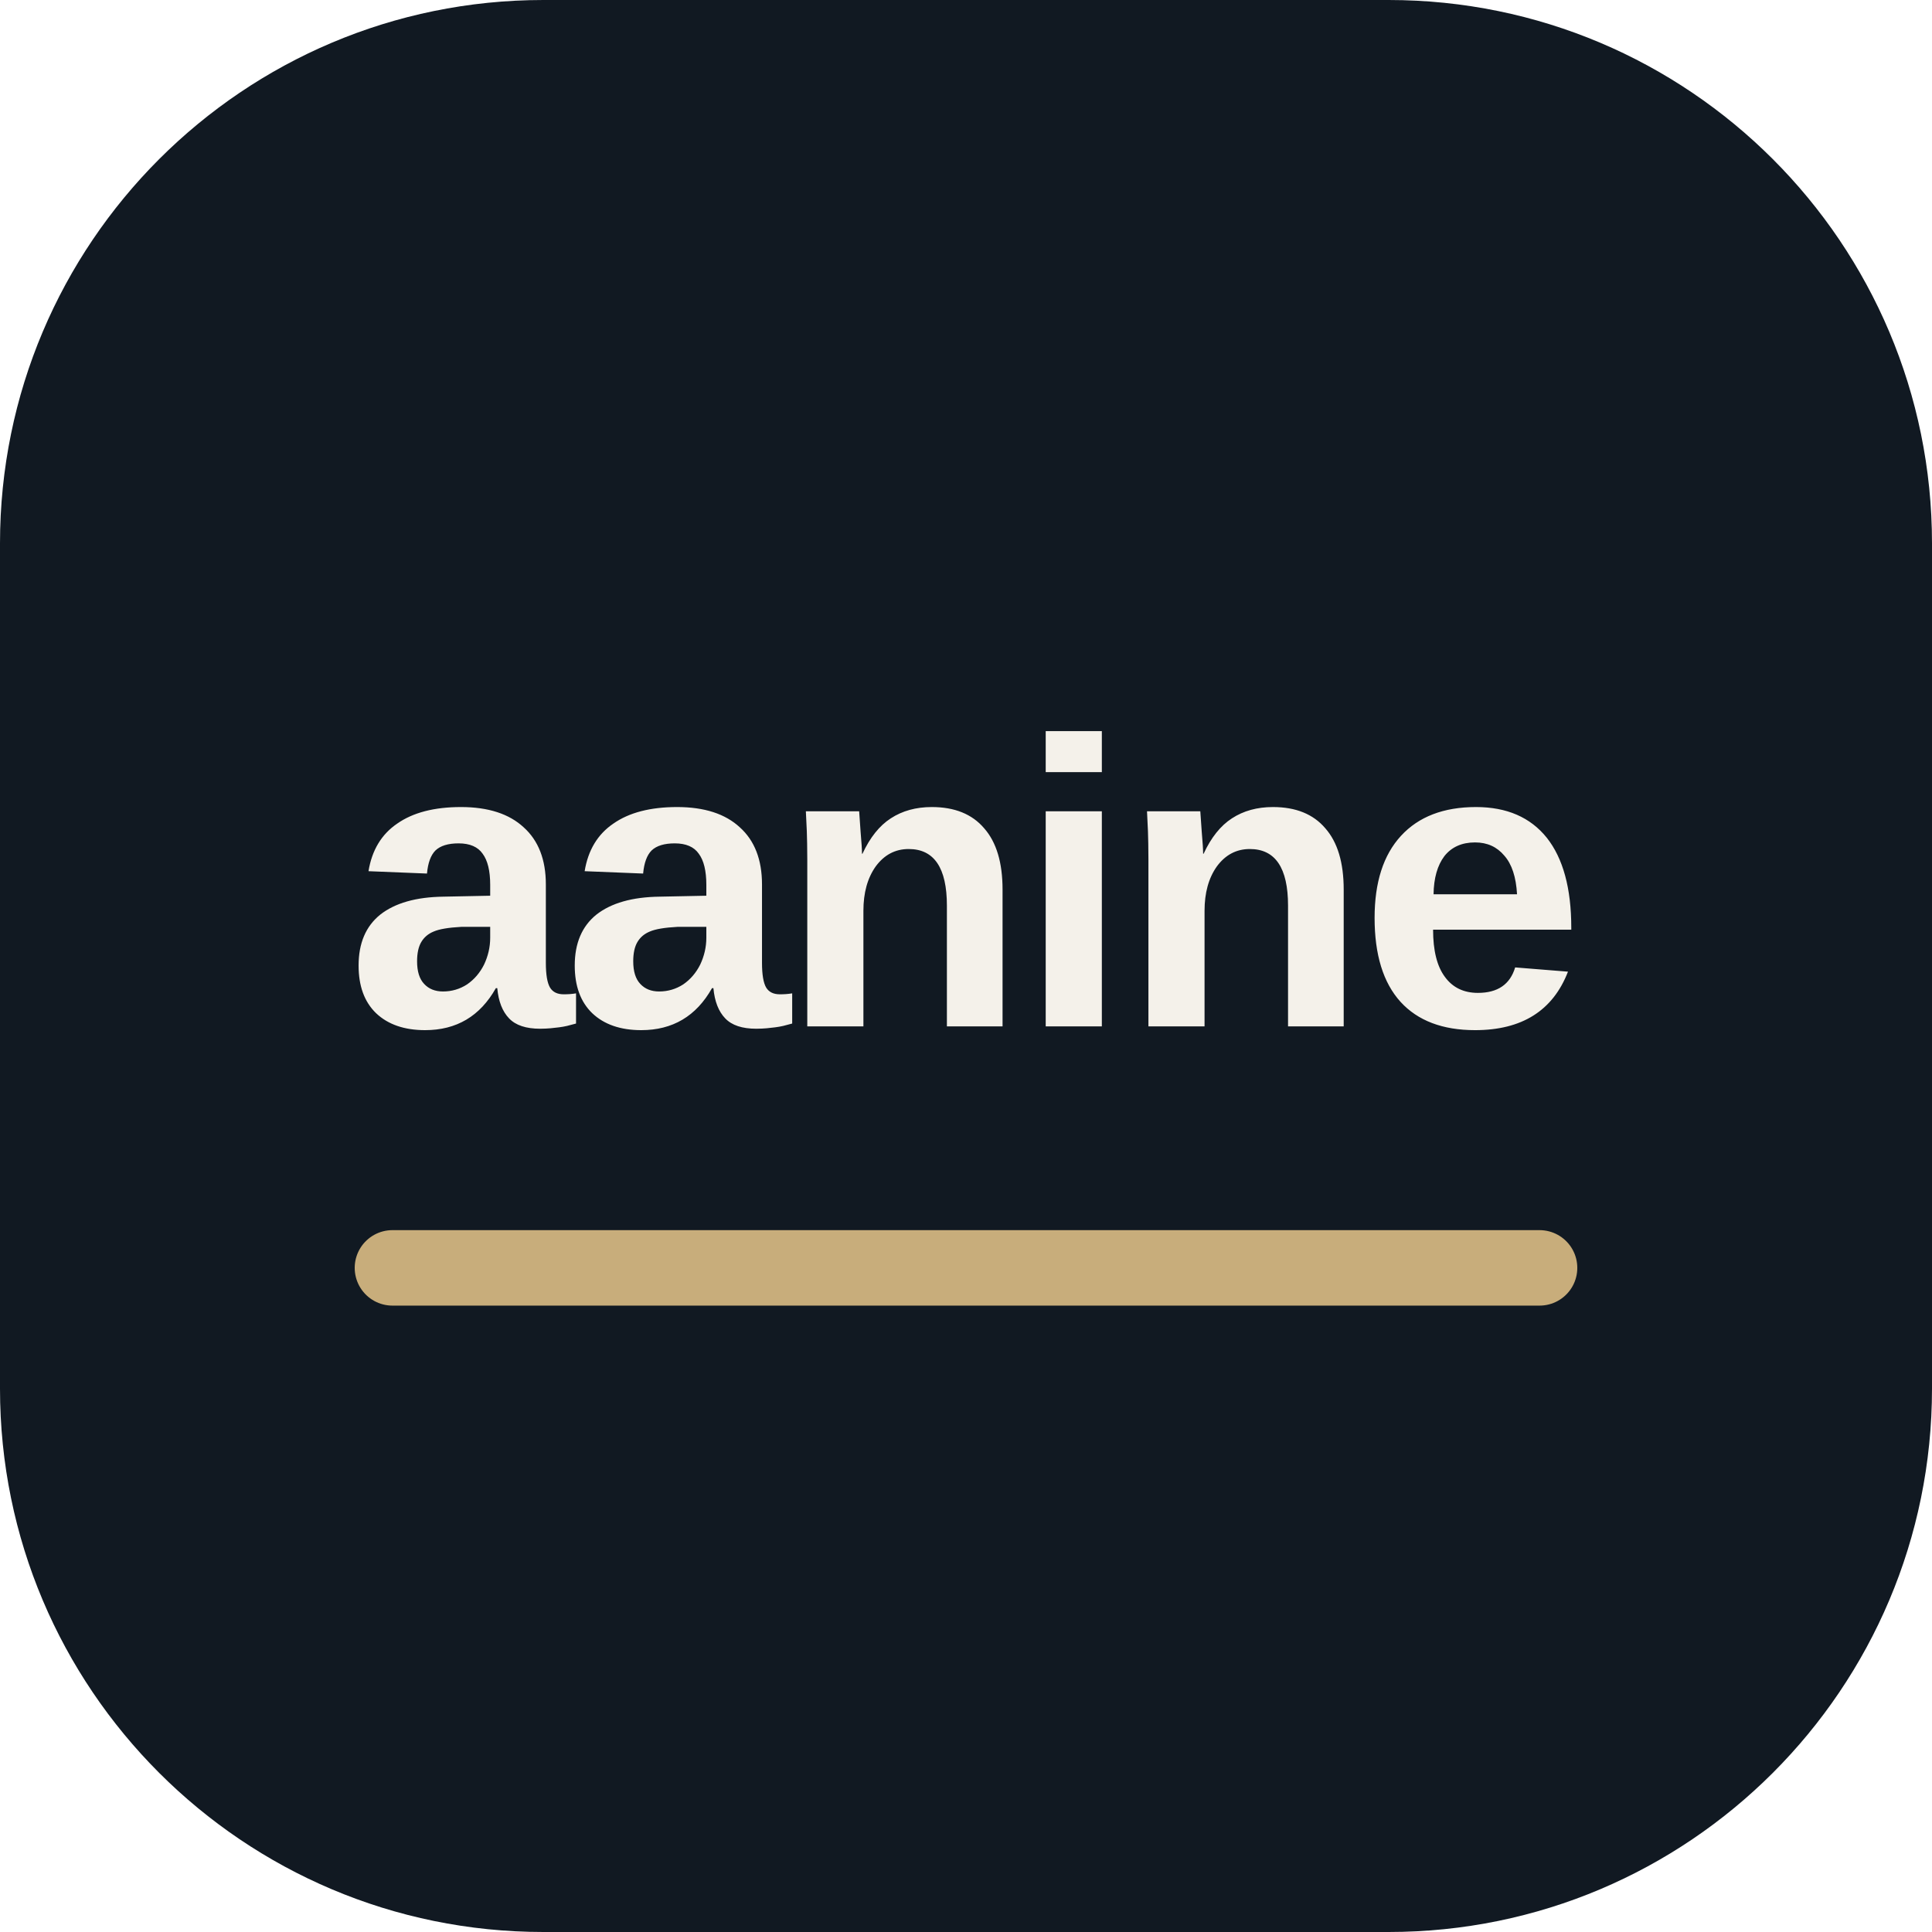
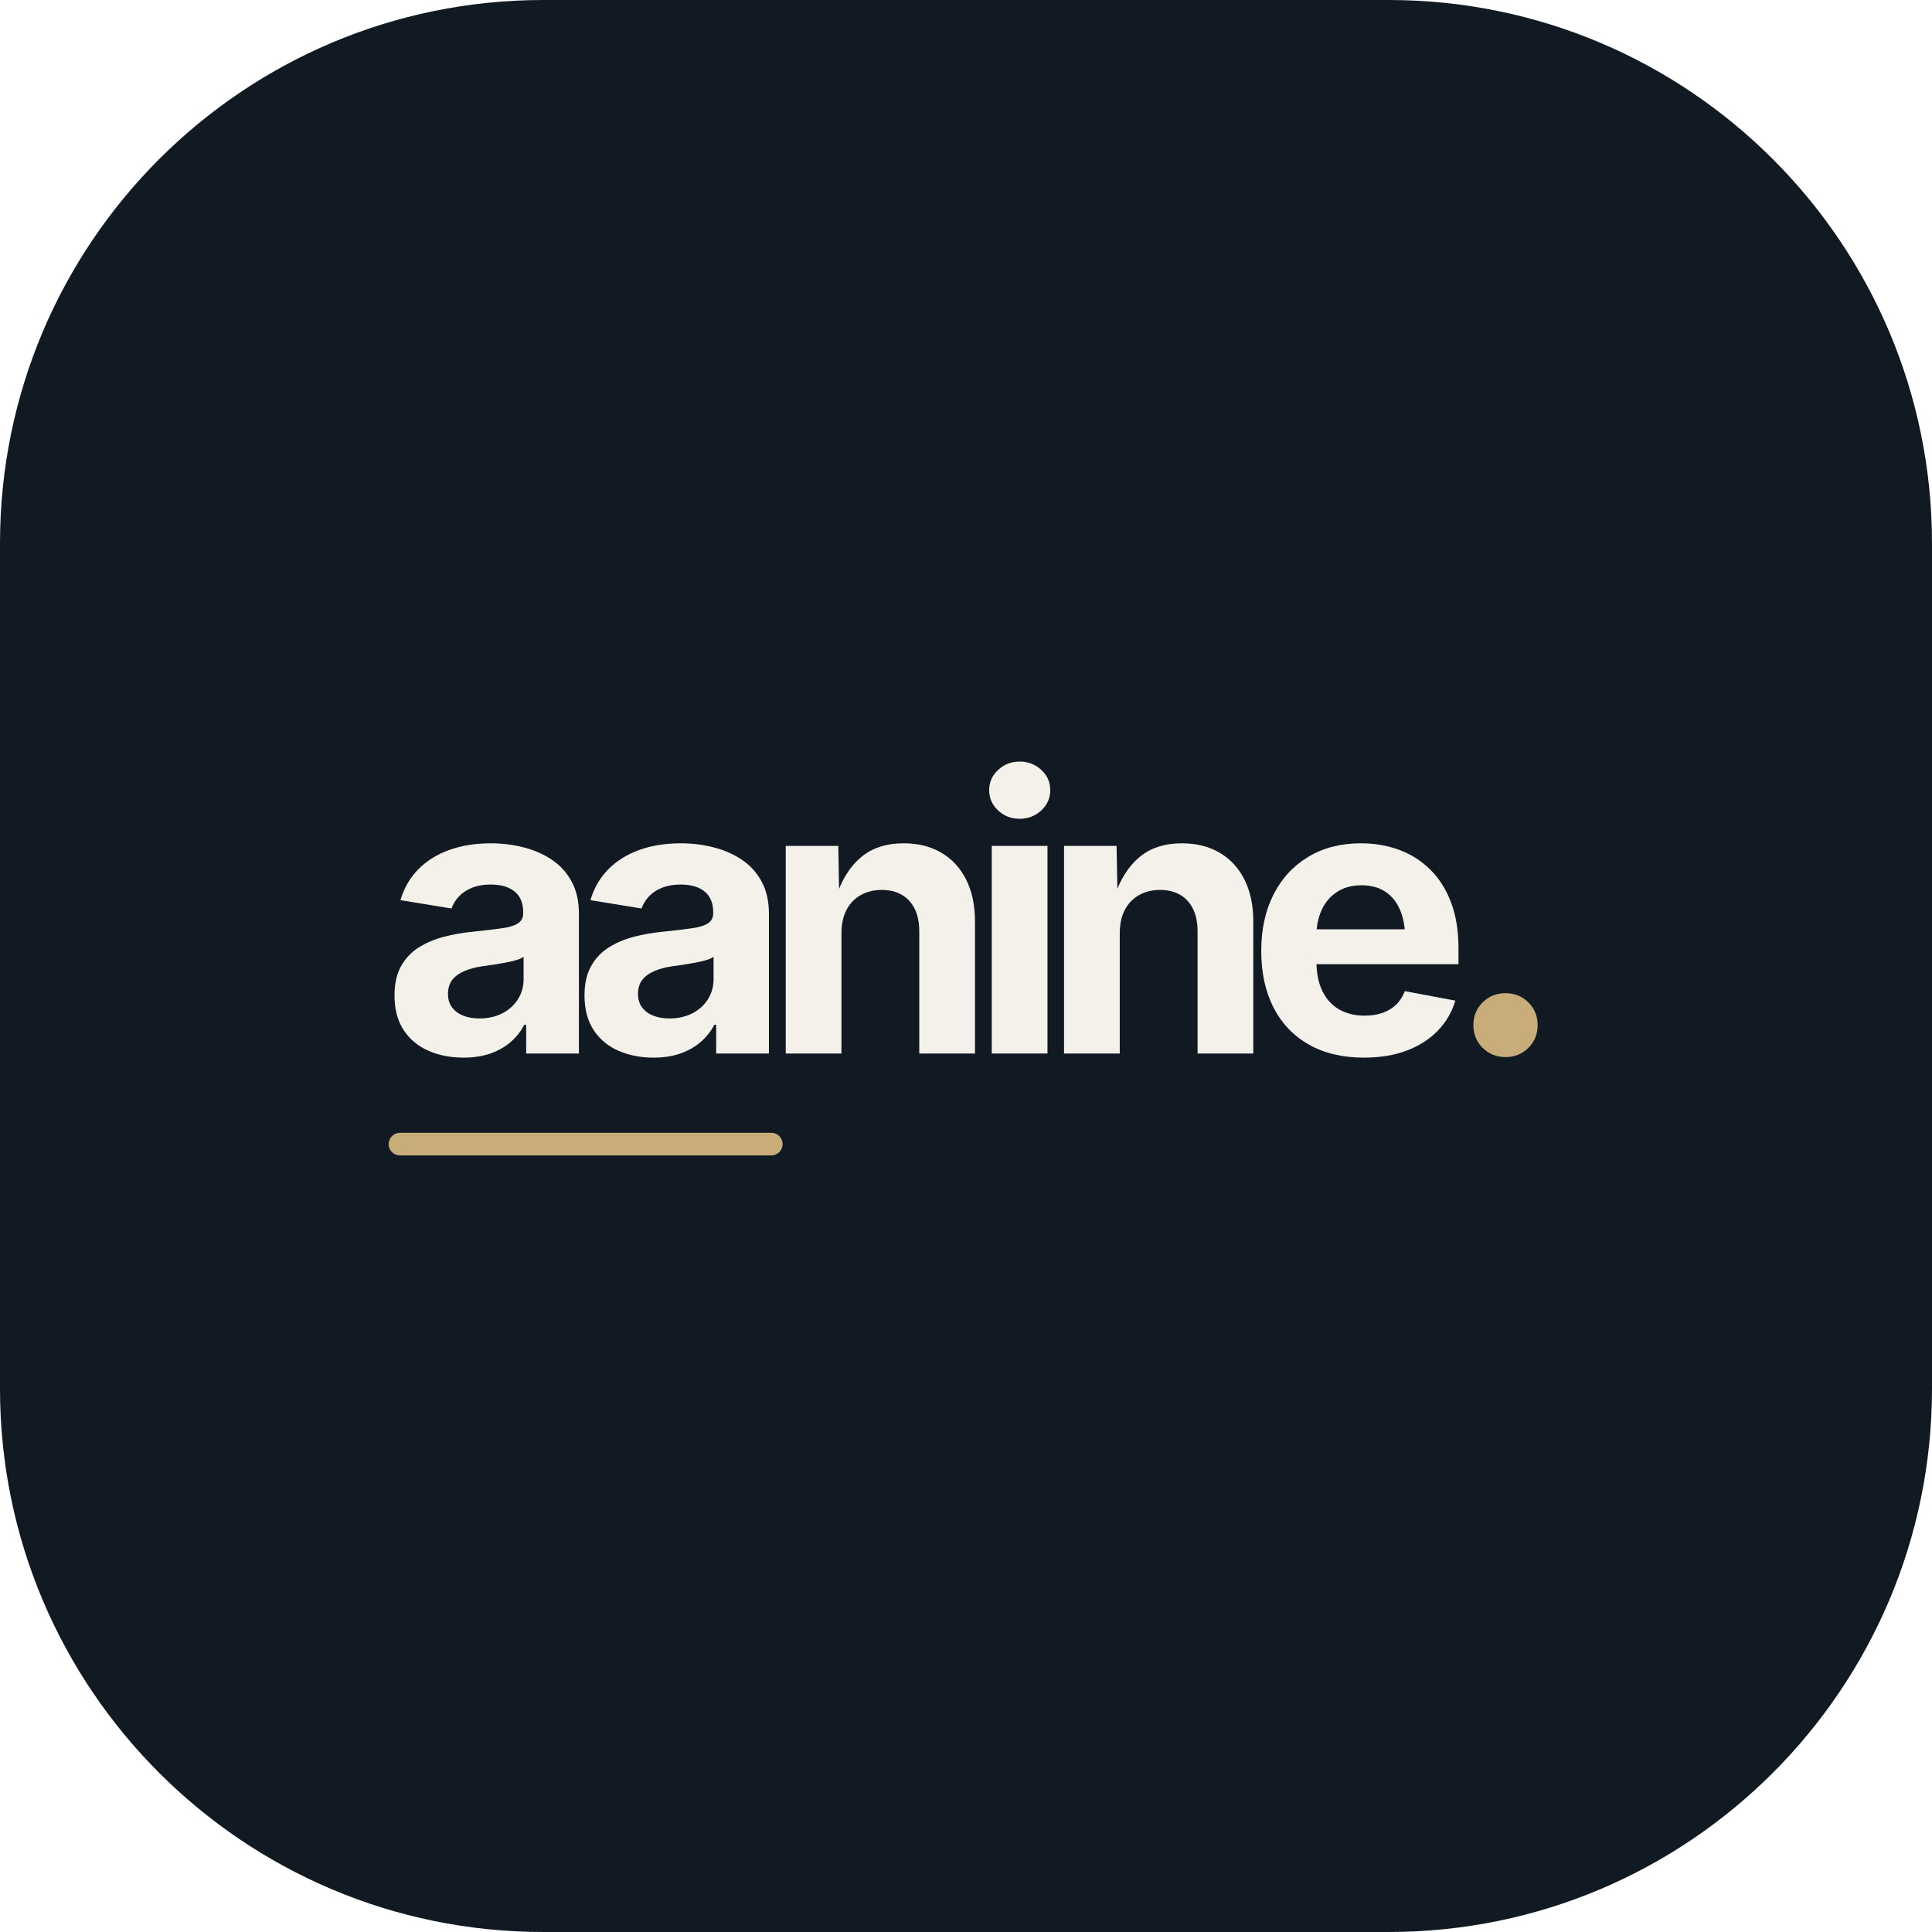
<svg xmlns="http://www.w3.org/2000/svg" viewBox="0 0 64 64">
  <rect width="64" height="64" rx="18" fill="#111922" />
-   <text x="32" y="34" fill="#F4F1EA" font-family="Arial, Helvetica, sans-serif" font-size="13.5" font-weight="700" letter-spacing="-.35" text-anchor="middle">aanine</text>
-   <path d="M13 42h38" stroke="#C8AD7B" stroke-linecap="round" stroke-width="2.5" />
+   <g transform="translate(11.15 22) scale(.3)">
+     <path fill="#F4F1EA" d="M440.0 -22.0Q334.0 -22.0 249.5 15.5Q165.0 53.0 116.5 127.5Q68.0 202.0 68.0 313.0Q68.0 406.0 102.5 469.0Q137.0 532.0 196.5 570.0Q256.0 608.0 331.5 628.0Q407.0 648.0 490.0 656.0Q587.0 666.0 646.5 674.5Q706.0 683.0 733.5 701.5Q761.0 720.0 761.0 756.0L761.0 761.0Q761.0 809.0 741.0 842.0Q721.0 875.0 681.5 892.5Q642.0 910.0 586.0 910.0Q528.0 910.0 485.0 892.5Q442.0 875.0 415.0 846.0Q388.0 817.0 375.0 781.0L100.0 826.0Q129.0 924.0 196.0 992.0Q263.0 1060.0 362.5 1096.0Q462.0 1132.0 587.0 1132.0Q677.0 1132.0 762.0 1110.5Q847.0 1089.0 914.5 1044.0Q982.0 999.0 1021.5 926.5Q1061.0 854.0 1061.0 753.0L1061.0 0.0L777.0 0.0L777.0 155.0L767.0 155.0Q740.0 103.0 695.0 63.5Q650.0 24.0 586.5 1.0Q523.0 -22.0 440.0 -22.0Z M525.0 189.0Q596.0 189.0 649.5 217.0Q703.0 245.0 733.0 293.0Q763.0 341.0 763.0 400.0L763.0 521.0Q750.0 511.0 723.0 503.0Q696.0 495.0 663.0 489.0Q630.0 483.0 598.0 478.0Q566.0 473.0 541.0 470.0Q486.0 462.0 444.0 444.0Q402.0 426.0 379.0 396.5Q356.0 367.0 356.0 321.0Q356.0 278.0 378.0 248.5Q400.0 219.0 438.0 204.0Q476.0 189.0 525.0 189.0Z" transform="translate(5.00 43) scale(0.0205078 -0.0205078)" />
+     <path fill="#F4F1EA" d="M440.0 -22.0Q334.0 -22.0 249.5 15.5Q165.0 53.0 116.5 127.5Q68.0 202.0 68.0 313.0Q68.0 406.0 102.5 469.0Q137.0 532.0 196.5 570.0Q256.0 608.0 331.5 628.0Q407.0 648.0 490.0 656.0Q587.0 666.0 646.5 674.5Q706.0 683.0 733.5 701.5Q761.0 720.0 761.0 756.0L761.0 761.0Q761.0 809.0 741.0 842.0Q721.0 875.0 681.5 892.5Q642.0 910.0 586.0 910.0Q528.0 910.0 485.0 892.5Q442.0 875.0 415.0 846.0Q388.0 817.0 375.0 781.0L100.0 826.0Q129.0 924.0 196.0 992.0Q263.0 1060.0 362.5 1096.0Q462.0 1132.0 587.0 1132.0Q677.0 1132.0 762.0 1110.5Q847.0 1089.0 914.5 1044.0Q982.0 999.0 1021.5 926.5Q1061.0 854.0 1061.0 753.0L1061.0 0.0L777.0 0.0L777.0 155.0L767.0 155.0Q740.0 103.0 695.0 63.5Q650.0 24.0 586.5 1.0Q523.0 -22.0 440.0 -22.0Z M525.0 189.0Q596.0 189.0 649.5 217.0Q703.0 245.0 733.0 293.0Q763.0 341.0 763.0 400.0L763.0 521.0Q750.0 511.0 723.0 503.0Q696.0 495.0 663.0 489.0Q630.0 483.0 598.0 478.0Q566.0 473.0 541.0 470.0Q486.0 462.0 444.0 444.0Q402.0 426.0 379.0 396.5Q356.0 367.0 356.0 321.0Q356.0 278.0 378.0 248.5Q400.0 219.0 438.0 204.0Q476.0 189.0 525.0 189.0Z" transform="translate(25.98 43) scale(0.0205078 -0.0205078)" />
+     <path fill="#F4F1EA" d="M428.0 647.0L428.0 0.0L128.0 0.0L128.0 1118.0L411.0 1118.0L416.0 839.0L398.0 839.0Q442.0 979.0 531.5 1055.5Q621.0 1132.0 763.0 1132.0Q879.0 1132.0 965.5 1081.5Q1052.0 1031.0 1099.5 936.5Q1147.0 842.0 1147.0 711.0L1147.0 0.0L847.0 0.0L847.0 659.0Q847.0 763.0 793.5 822.0Q740.0 881.0 645.0 881.0Q582.0 881.0 532.5 853.5Q483.0 826.0 455.5 774.0Q428.0 722.0 428.0 647.0Z" transform="translate(46.97 43) scale(0.0205078 -0.0205078)" />
+     <path fill="#F4F1EA" d="M128.0 0.0L128.0 1118.0L428.0 1118.0L428.0 0.0L128.0 0.0Z M278.0 1264.0Q210.0 1264.0 162.0 1309.0Q114.0 1354.0 114.0 1418.0Q114.0 1482.0 162.0 1527.0Q210.0 1572.0 278.0 1572.0Q346.0 1572.0 394.5 1527.5Q443.0 1483.0 443.0 1418.0Q443.0 1354.0 394.5 1309.0Q346.0 1264.0 278.0 1264.0Z" transform="translate(69.72 43) scale(0.0205078 -0.0205078)" />
+     <path fill="#F4F1EA" d="M428.0 647.0L428.0 0.0L128.0 0.0L128.0 1118.0L411.0 1118.0L416.0 839.0L398.0 839.0Q442.0 979.0 531.5 1055.5Q621.0 1132.0 763.0 1132.0Q879.0 1132.0 965.5 1081.5Q1052.0 1031.0 1099.5 936.5Q1147.0 842.0 1147.0 711.0L1147.0 0.0L847.0 0.0L847.0 659.0Q847.0 763.0 793.5 822.0Q740.0 881.0 645.0 881.0Q582.0 881.0 532.5 853.5Q483.0 826.0 455.5 774.0Q428.0 722.0 428.0 647.0Z" transform="translate(77.70 43) scale(0.0205078 -0.0205078)" />
+     <path fill="#F4F1EA" d="M633.0 -22.0Q462.0 -22.0 338.0 48.0Q214.0 118.0 147.5 247.0Q81.0 376.0 81.0 553.0Q81.0 726.0 147.0 856.0Q213.0 986.0 334.0 1059.0Q455.0 1132.0 618.0 1132.0Q728.0 1132.0 823.0 1097.0Q918.0 1062.0 990.0 991.5Q1062.0 921.0 1102.5 815.0Q1143.0 709.0 1143.0 565.0L1143.0 481.0L204.0 481.0L204.0 669.0L996.0 669.0L856.0 619.0Q856.0 706.0 829.5 770.5Q803.0 835.0 750.5 870.5Q698.0 906.0 621.0 906.0Q543.0 906.0 488.5 870.0Q434.0 834.0 406.0 772.5Q378.0 711.0 378.0 632.0L378.0 499.0Q378.0 402.0 410.5 336.0Q443.0 270.0 501.5 237.0Q560.0 204.0 638.0 204.0Q691.0 204.0 734.0 219.0Q777.0 234.0 807.5 263.5Q838.0 293.0 854.0 336.0L1126.0 285.0Q1099.0 193.0 1032.0 123.5Q965.0 54.0 864.5 16.0Q764.0 -22.0 633.0 -22.0Z" transform="translate(100.44 43) scale(0.0205078 -0.0205078)" />
+     <path fill="#C8AD7B" d="M342.0 -19.0Q269.0 -19.0 219.0 30.5Q169.0 80.0 169.0 153.0Q169.0 226.0 219.0 275.5Q269.0 325.0 342.0 325.0Q415.0 325.0 465.0 275.5Q515.0 226.0 515.0 153.0Q515.0 80.0 465.0 30.5Q415.0 -19.0 342.0 -19.0Z" transform="translate(122.06 43) scale(0.0205078 -0.0205078)" />
+     <path d="M7 53h41" stroke="#C8AD7B" stroke-linecap="round" stroke-width="2.5" />
+   </g>
</svg>
